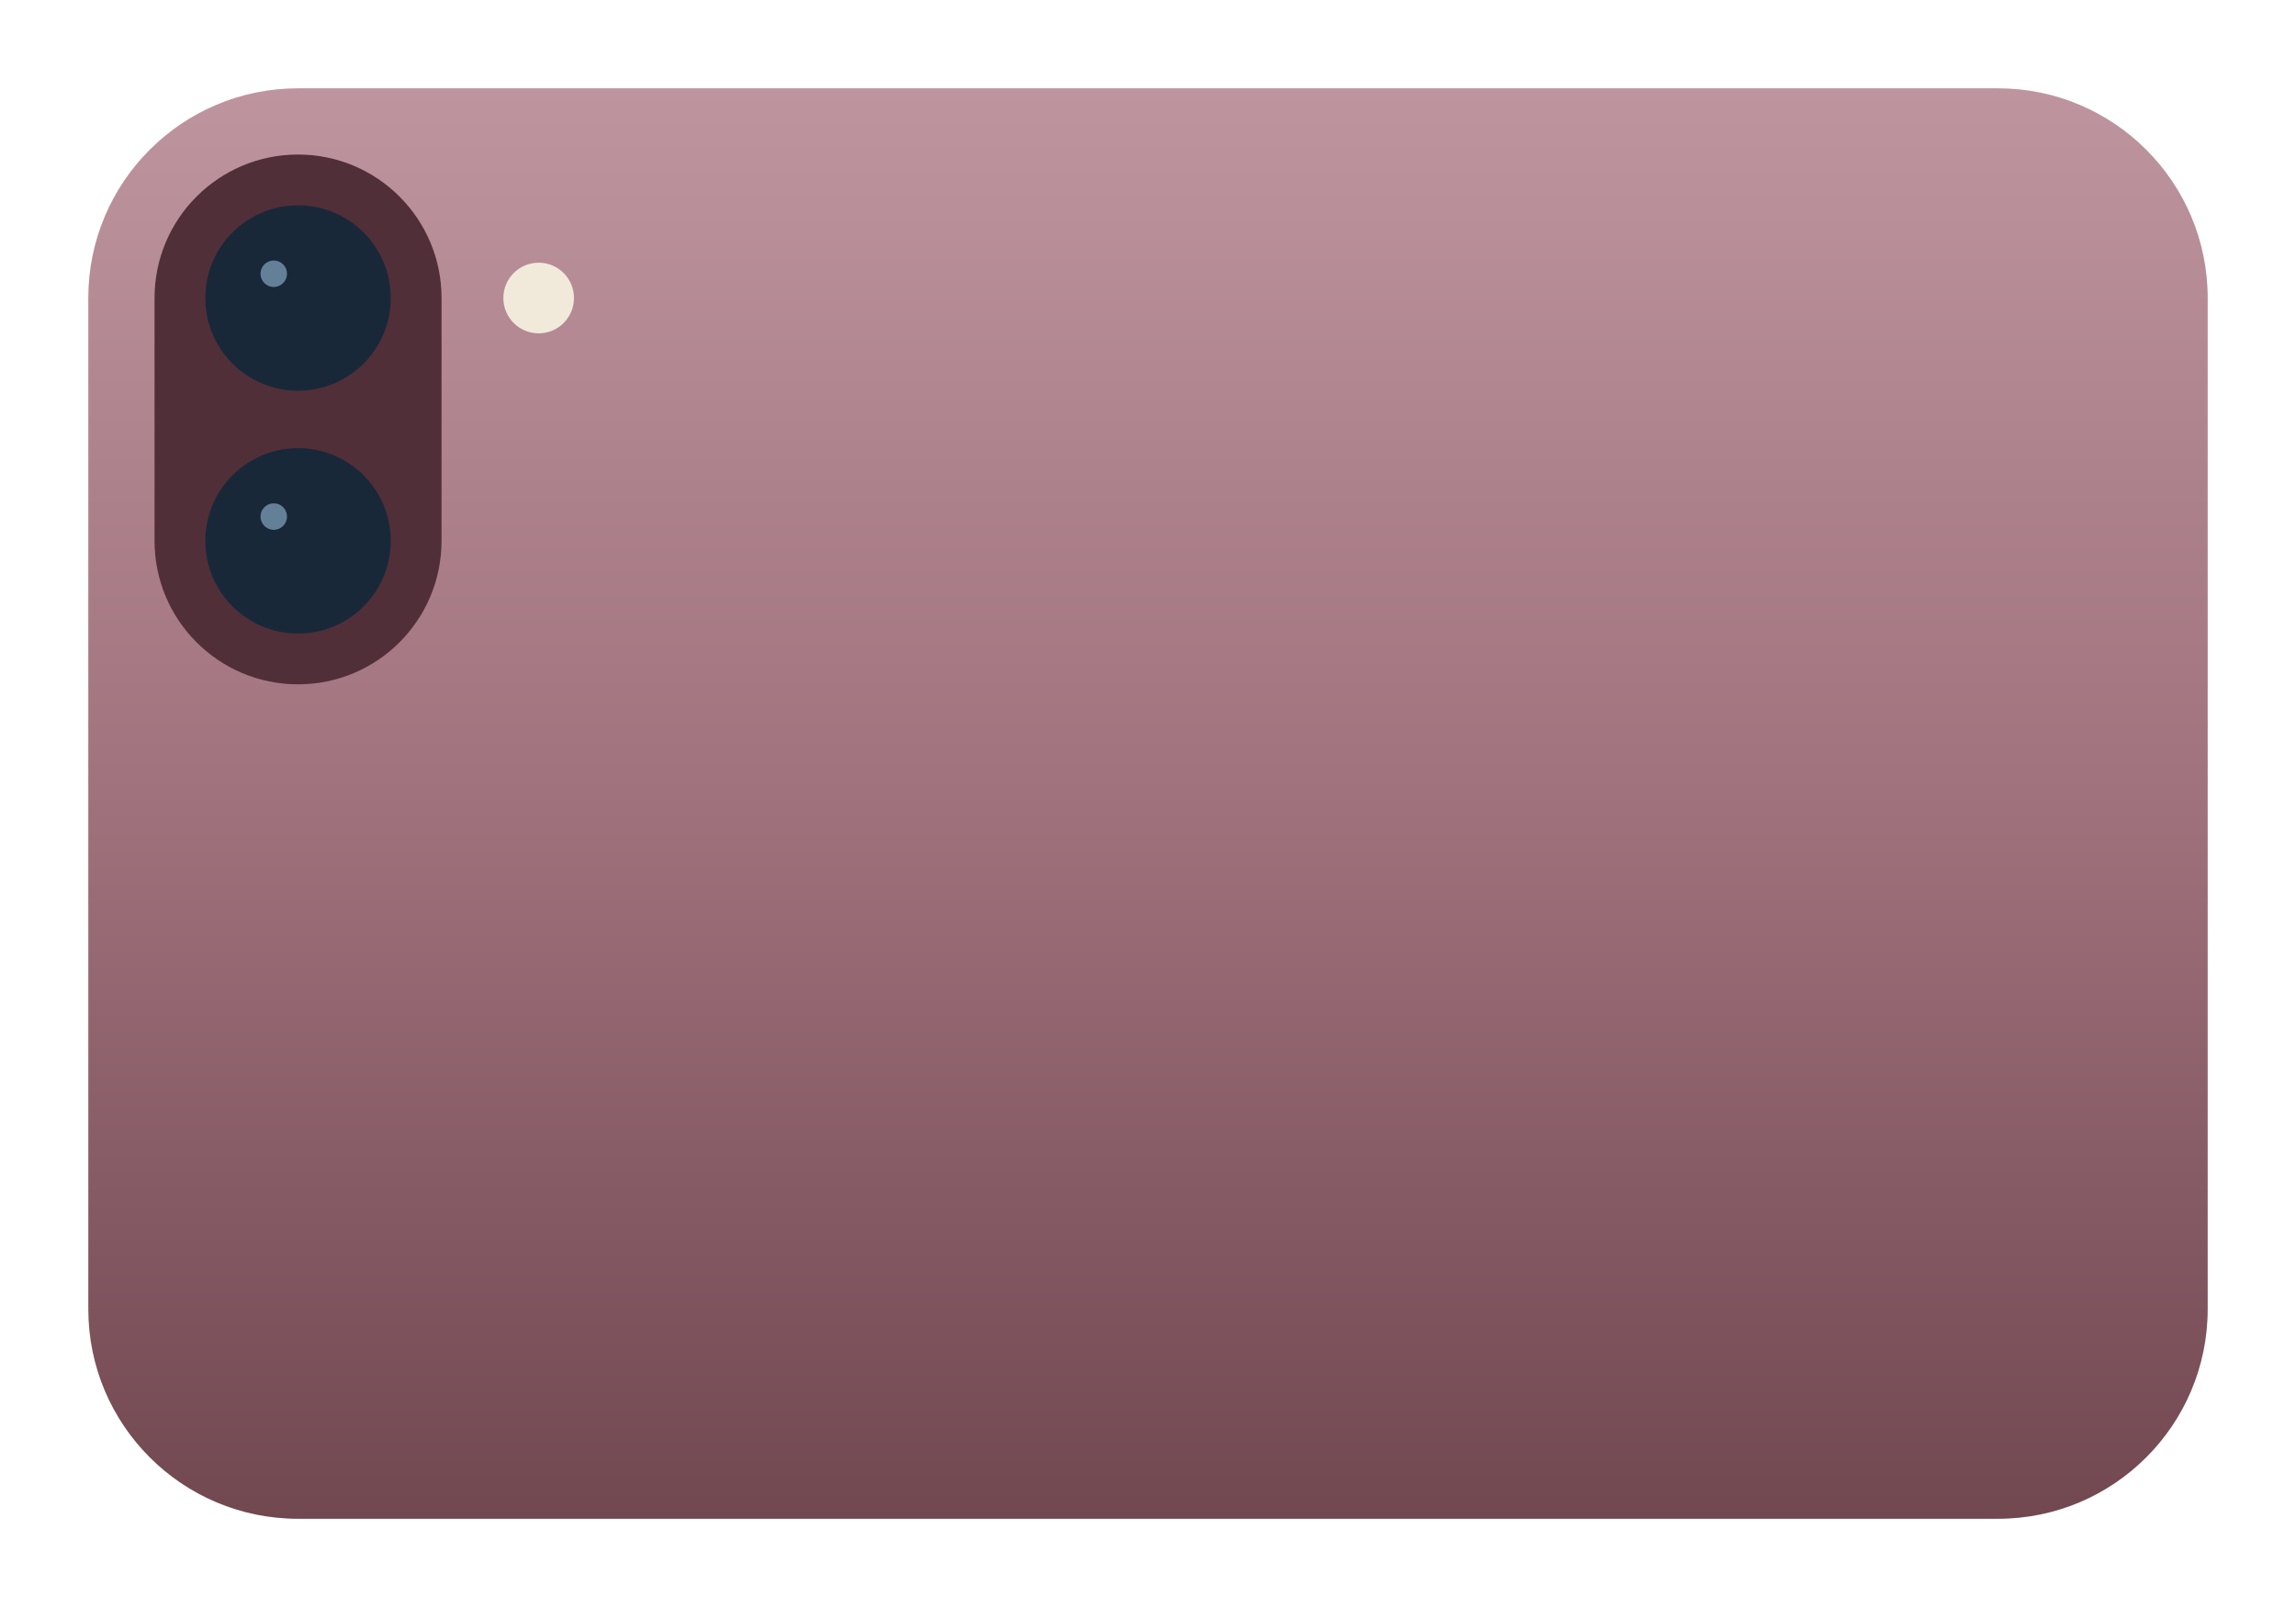
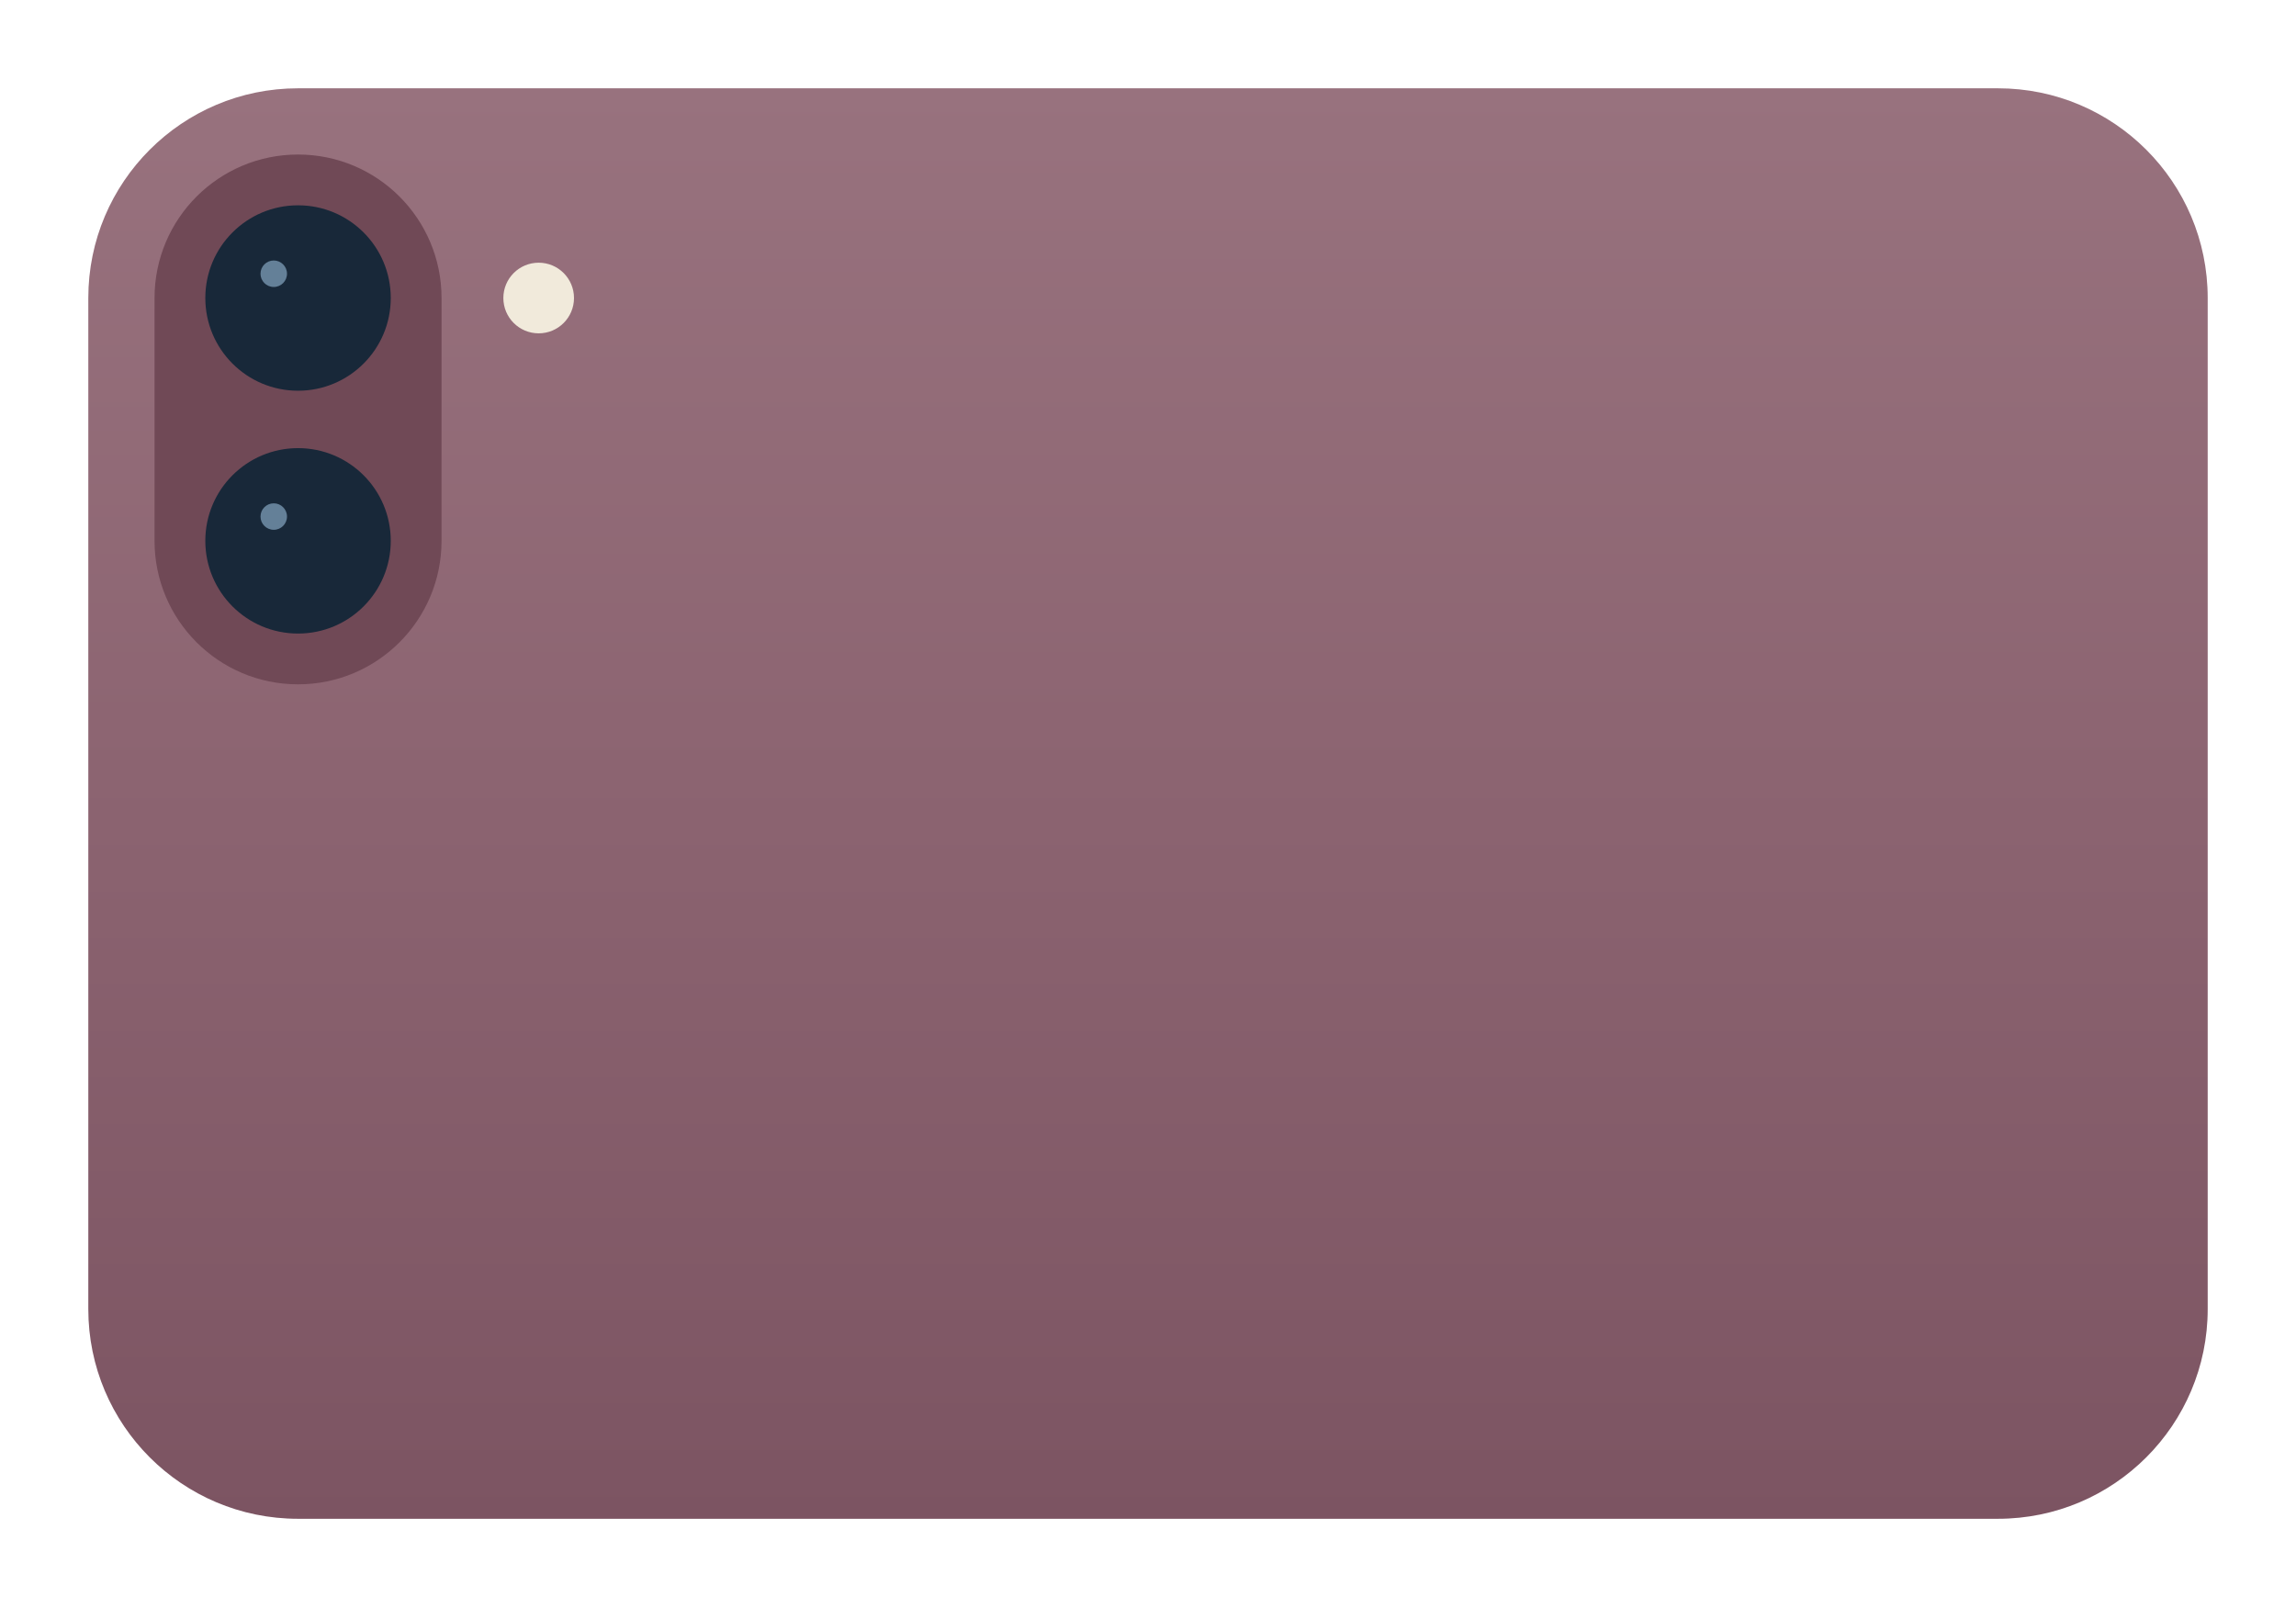
<svg xmlns="http://www.w3.org/2000/svg" width="52" height="36.4" viewBox="28 35.8 52 36.4">
  <defs>
    <linearGradient id="body" x1="0" y1="0" x2="0" y2="1">
-       <stop stop-color="#be959f" />
-       <stop offset=".48" stop-color="#a1737e" />
-       <stop offset="1" stop-color="#714750" />
+       <stop stop-color="#98727e" />
+       <stop offset=".48" stop-color="#8c6471" />
+       <stop offset="1" stop-color="#7c5462" />
    </linearGradient>
    <clipPath id="tablet">
      <rect x="30" y="37.8" width="48" height="32.4" rx="4.75" />
    </clipPath>
  </defs>
  <rect x="30" y="37.8" width="48" height="32.4" rx="4.75" fill="url(#body)" />
  <g clip-path="url(#tablet)">
-     <rect x="31.5" y="39.3" width="6.5" height="12" rx="3.25" fill="#512f38" />
+     <rect x="31.5" y="39.3" width="6.5" height="12" rx="3.25" fill="#704956" />
    <circle cx="34.75" cy="42.55" r="2.1" fill="#182839" />
    <circle cx="34.75" cy="48.05" r="2.1" fill="#182839" />
    <circle cx="34.2" cy="42" r=".3" fill="#648098" />
    <circle cx="34.2" cy="47.5" r=".3" fill="#648098" />
    <circle cx="40.2" cy="42.55" r=".8" fill="#f1eadb" />
  </g>
</svg>
